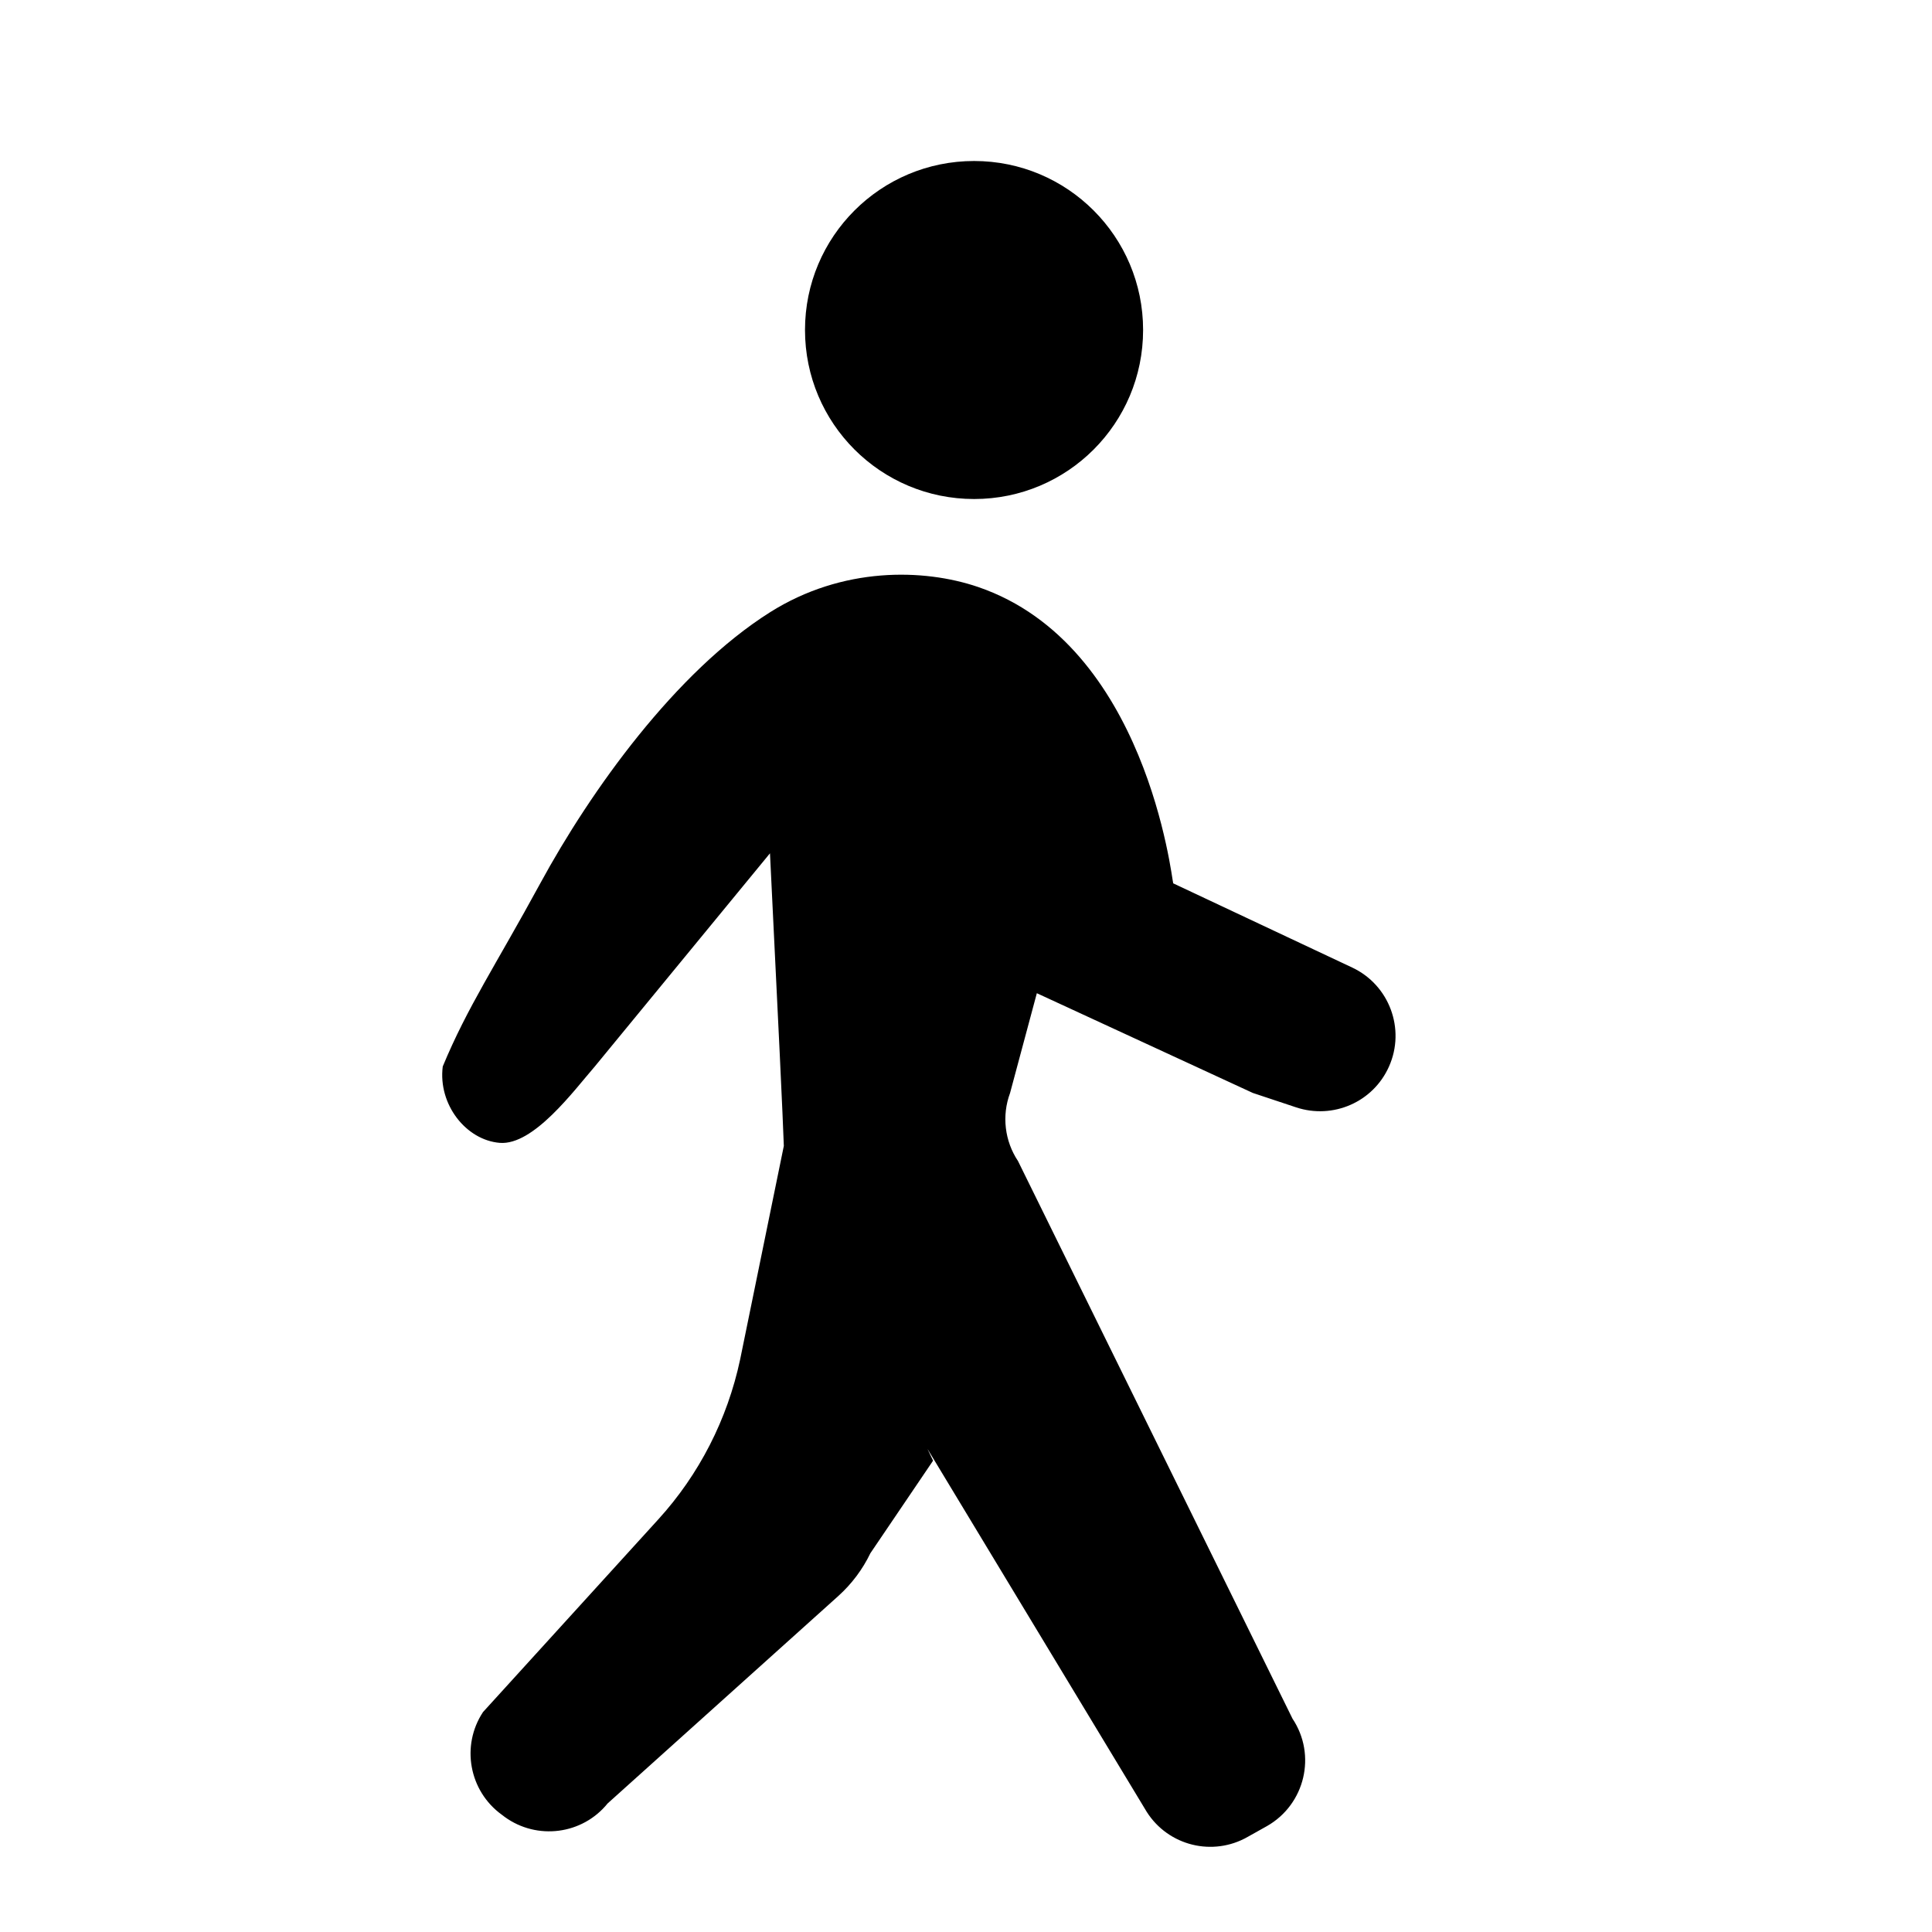
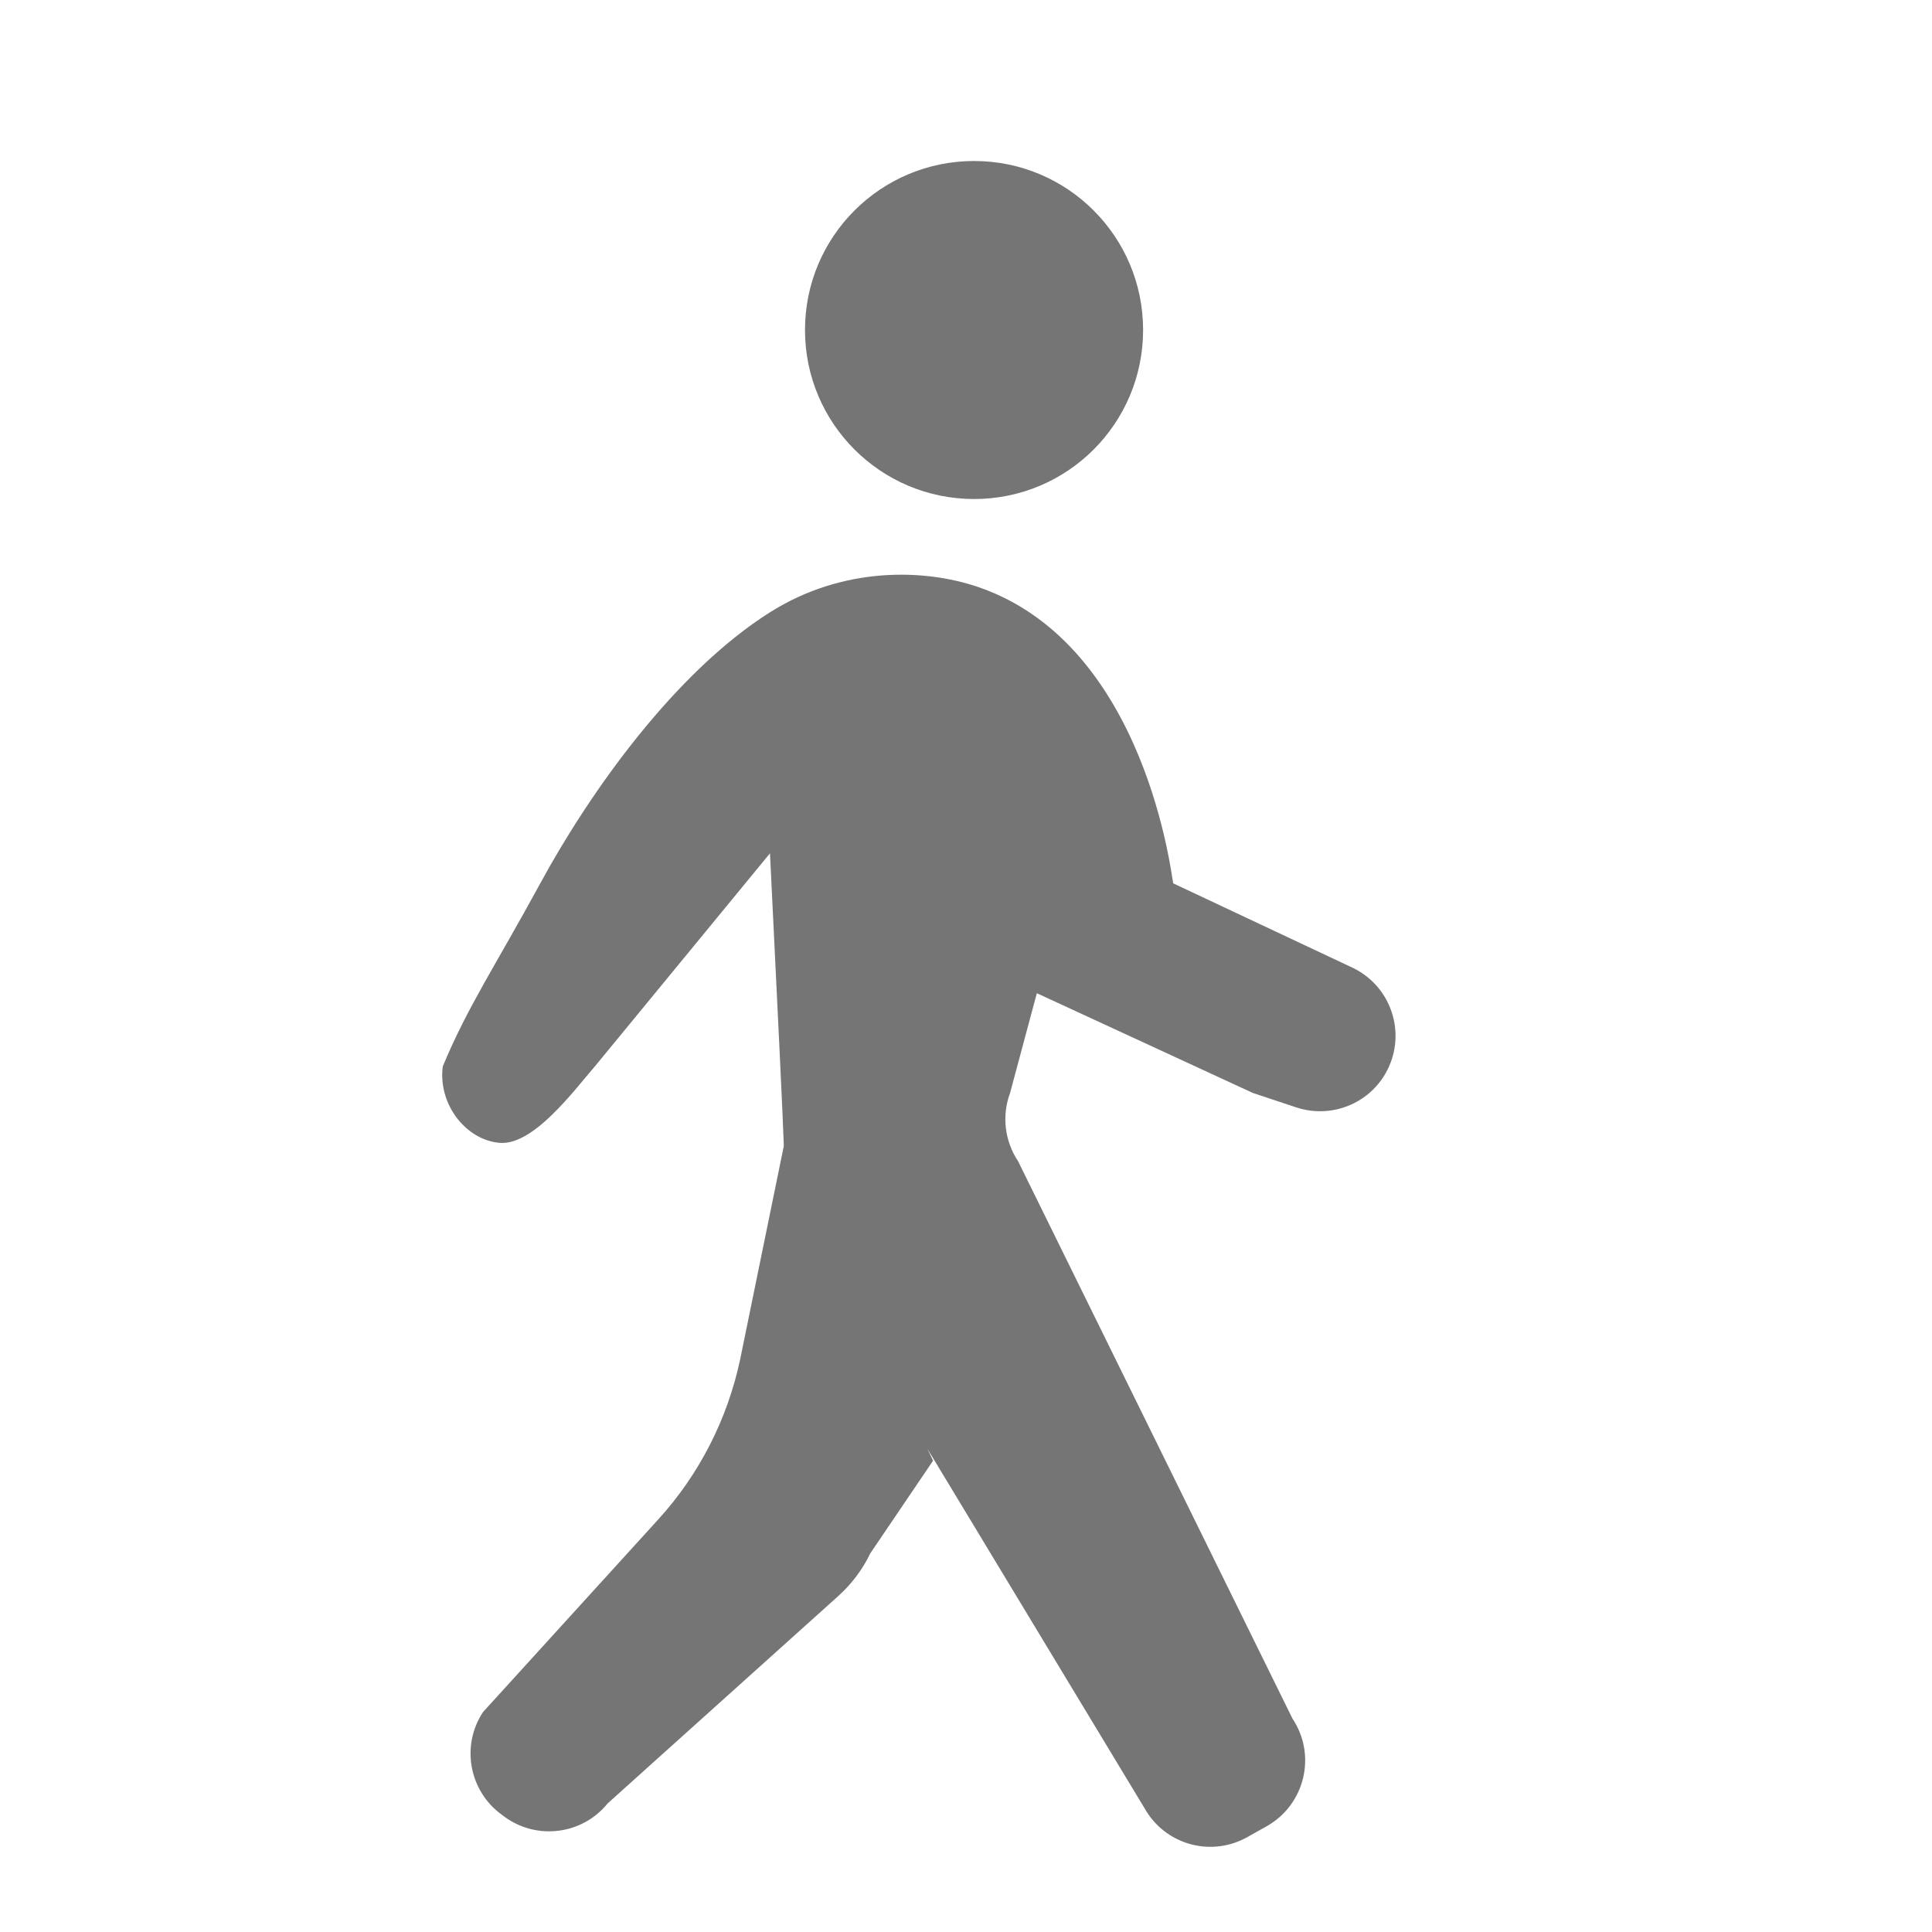
<svg xmlns="http://www.w3.org/2000/svg" width="24px" height="24px" viewBox="0 0 24 24" version="1.1">
-   <path d="M9.737,14.235 C9.726,13.902 9.668,12.69 9.565,10.6 L7.389,13.248 C7.128,13.549 6.627,14.231 6.208,14.197 C5.79,14.163 5.44,13.72 5.5,13.248 C5.808,12.506 6.155,11.996 6.71,10.976 C7.338,9.82 8.393,8.346 9.565,7.606 C10.465,7.038 11.473,7.061 12.151,7.292 C14.246,8.009 14.556,10.92 14.574,10.973 C14.578,10.975 14.577,10.975 14.58,10.976 L16.797,12.019 C17.259,12.236 17.462,12.783 17.255,13.248 C17.059,13.69 16.56,13.908 16.101,13.756 L15.563,13.577 L12.88,12.338 L12.547,13.579 C12.443,13.859 12.48,14.174 12.646,14.423 L16.056,21.35 C16.357,21.801 16.212,22.413 15.741,22.683 L15.5,22.818 C15.067,23.066 14.515,22.931 14.246,22.509 L11.521,17.998 L11.591,18.145 L10.812,19.295 C10.715,19.497 10.58,19.676 10.414,19.826 L7.548,22.403 C7.235,22.79 6.672,22.863 6.269,22.57 L6.232,22.542 C5.827,22.248 5.724,21.686 6,21.268 L8.176,18.876 C8.686,18.317 9.036,17.63 9.194,16.889 L9.737,14.235 Z M14.2,4.099 C14.2,5.26 13.261,6.199 12.101,6.199 C10.94,6.199 10,5.26 10,4.099 C10,2.939 10.94,2 12.101,2 C13.261,2 14.2,2.939 14.2,4.099 Z" />
+   <path d="M9.737,14.235 C9.726,13.902 9.668,12.69 9.565,10.6 L7.389,13.248 C7.128,13.549 6.627,14.231 6.208,14.197 C5.79,14.163 5.44,13.72 5.5,13.248 C5.808,12.506 6.155,11.996 6.71,10.976 C7.338,9.82 8.393,8.346 9.565,7.606 C10.465,7.038 11.473,7.061 12.151,7.292 C14.246,8.009 14.556,10.92 14.574,10.973 C14.578,10.975 14.577,10.975 14.58,10.976 L16.797,12.019 C17.259,12.236 17.462,12.783 17.255,13.248 C17.059,13.69 16.56,13.908 16.101,13.756 L15.563,13.577 L12.88,12.338 L12.547,13.579 C12.443,13.859 12.48,14.174 12.646,14.423 L16.056,21.35 C16.357,21.801 16.212,22.413 15.741,22.683 L15.5,22.818 C15.067,23.066 14.515,22.931 14.246,22.509 L11.521,17.998 L11.591,18.145 L10.812,19.295 C10.715,19.497 10.58,19.676 10.414,19.826 L7.548,22.403 C7.235,22.79 6.672,22.863 6.269,22.57 L6.232,22.542 C5.827,22.248 5.724,21.686 6,21.268 L8.176,18.876 C8.686,18.317 9.036,17.63 9.194,16.889 L9.737,14.235 Z M14.2,4.099 C14.2,5.26 13.261,6.199 12.101,6.199 C10.94,6.199 10,5.26 10,4.099 C10,2.939 10.94,2 12.101,2 C13.261,2 14.2,2.939 14.2,4.099 Z" fill="#757575" />
</svg>
